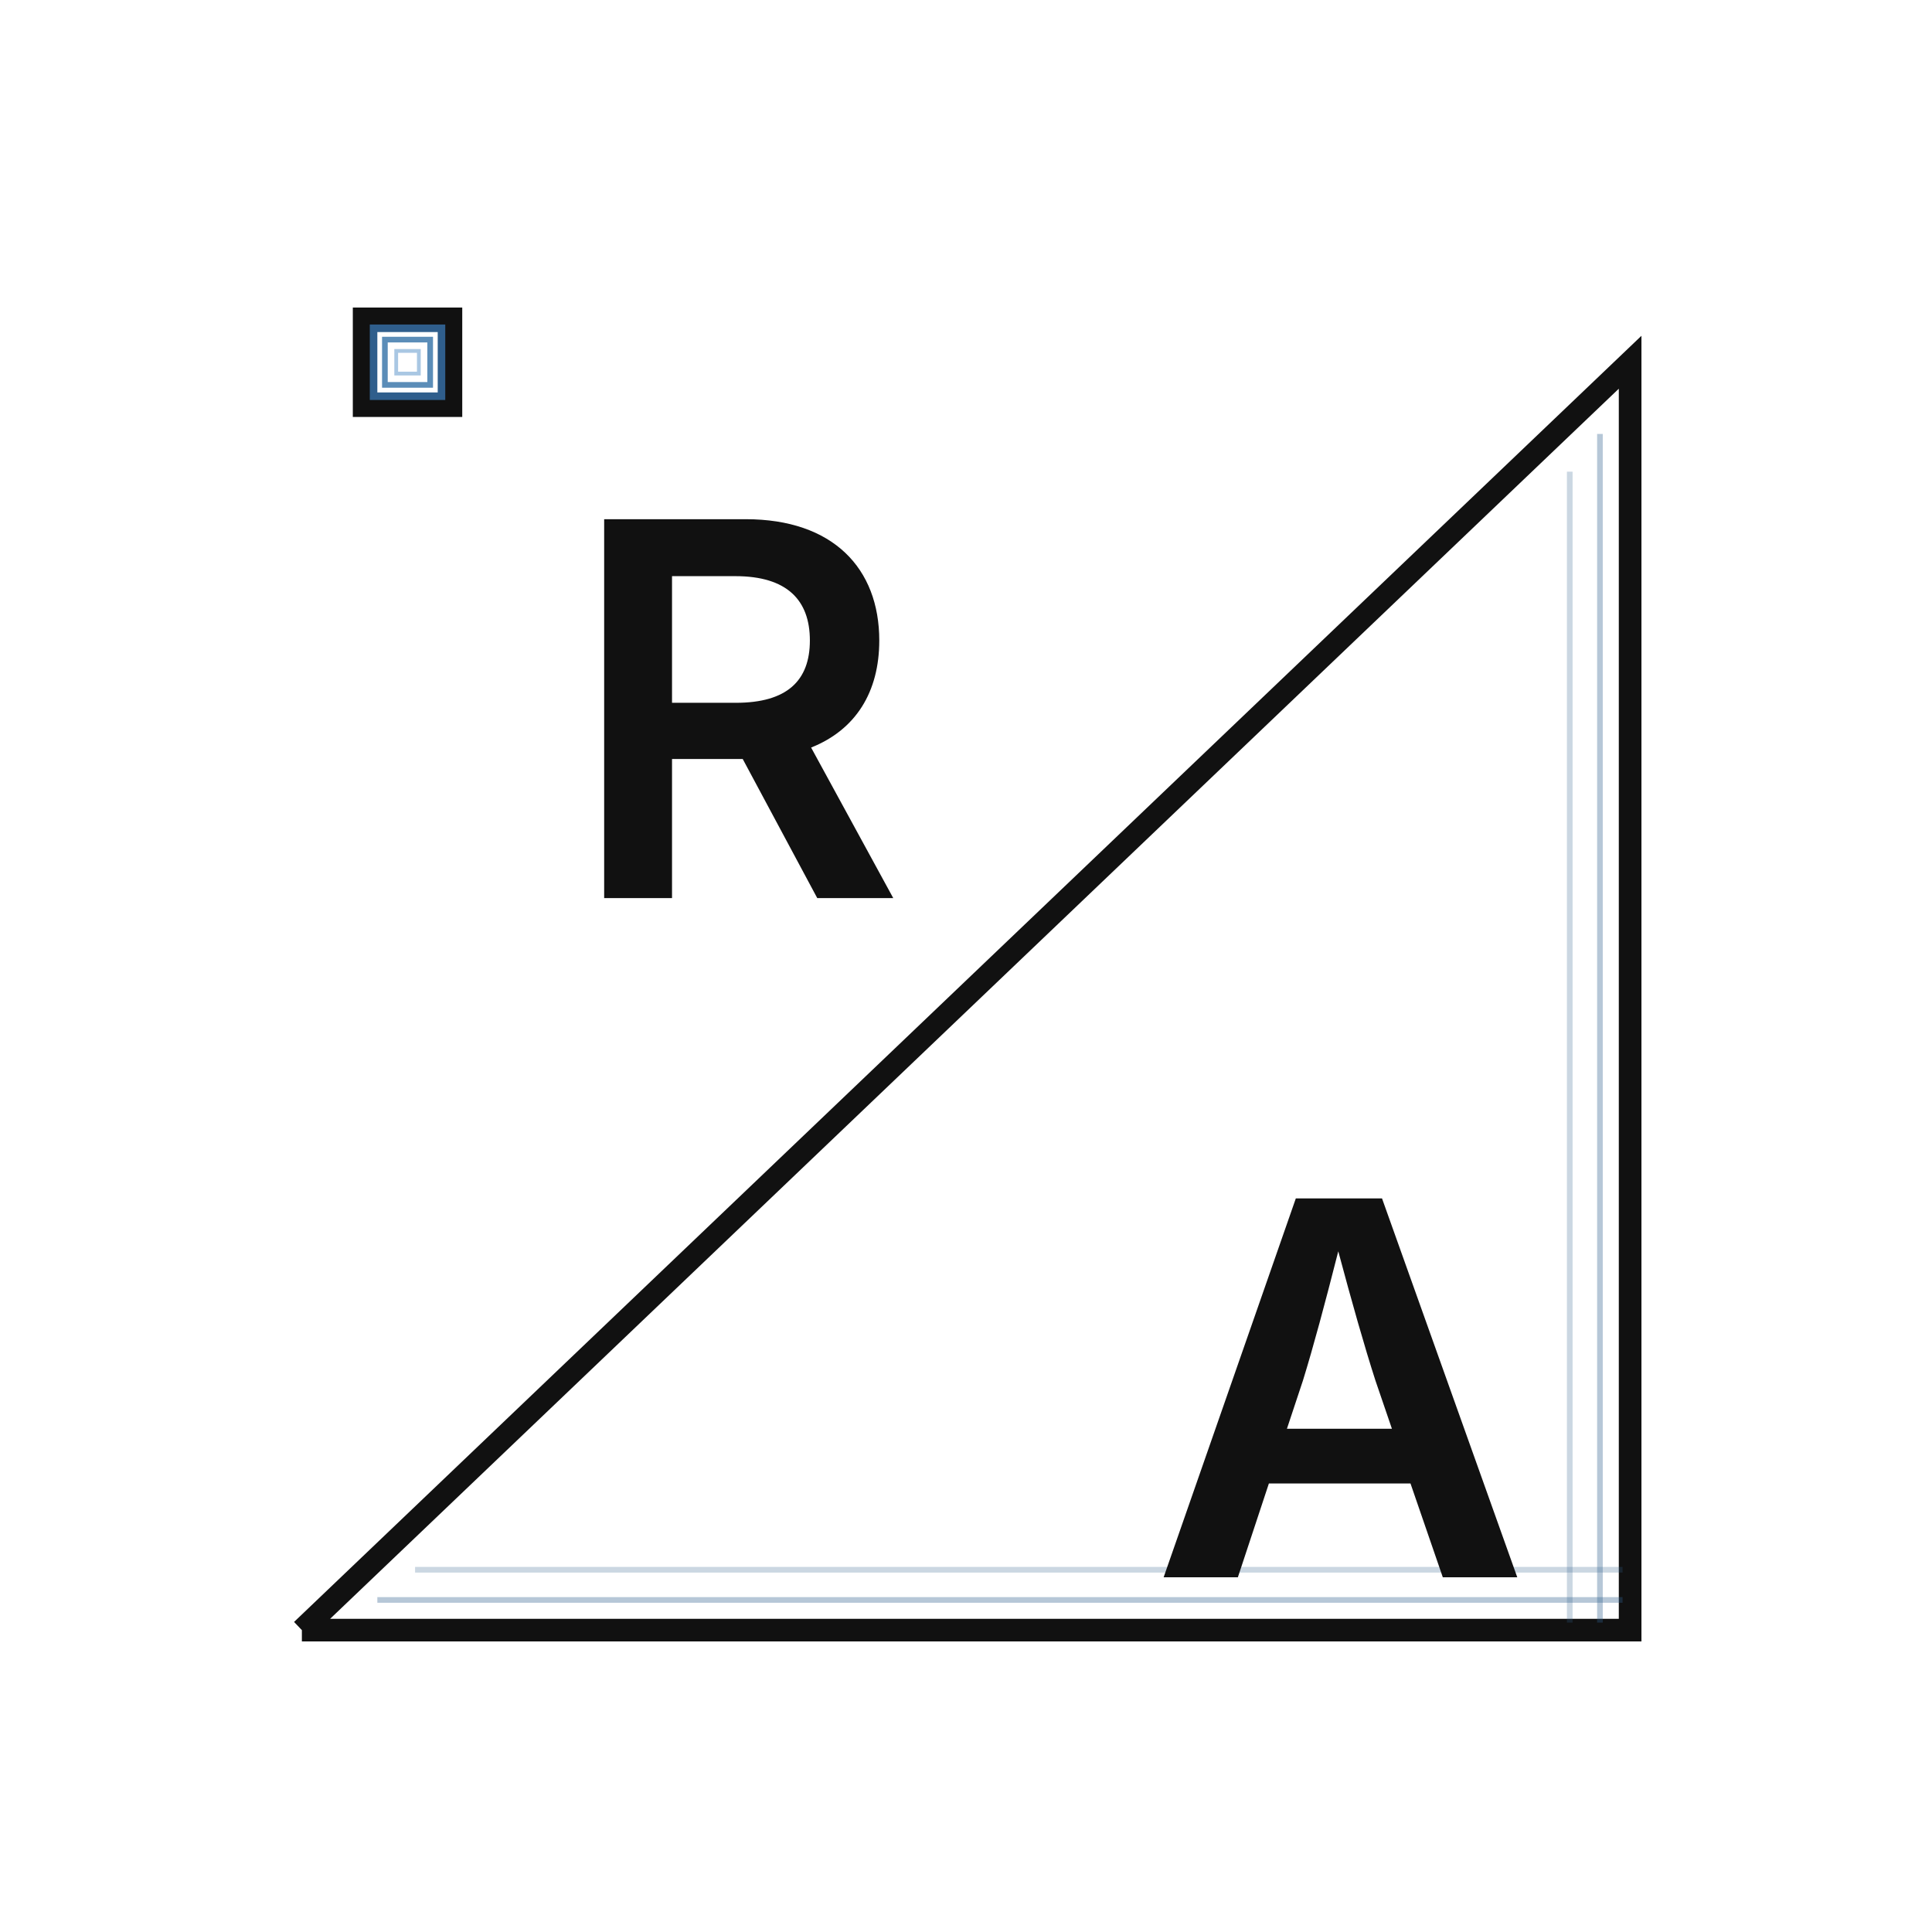
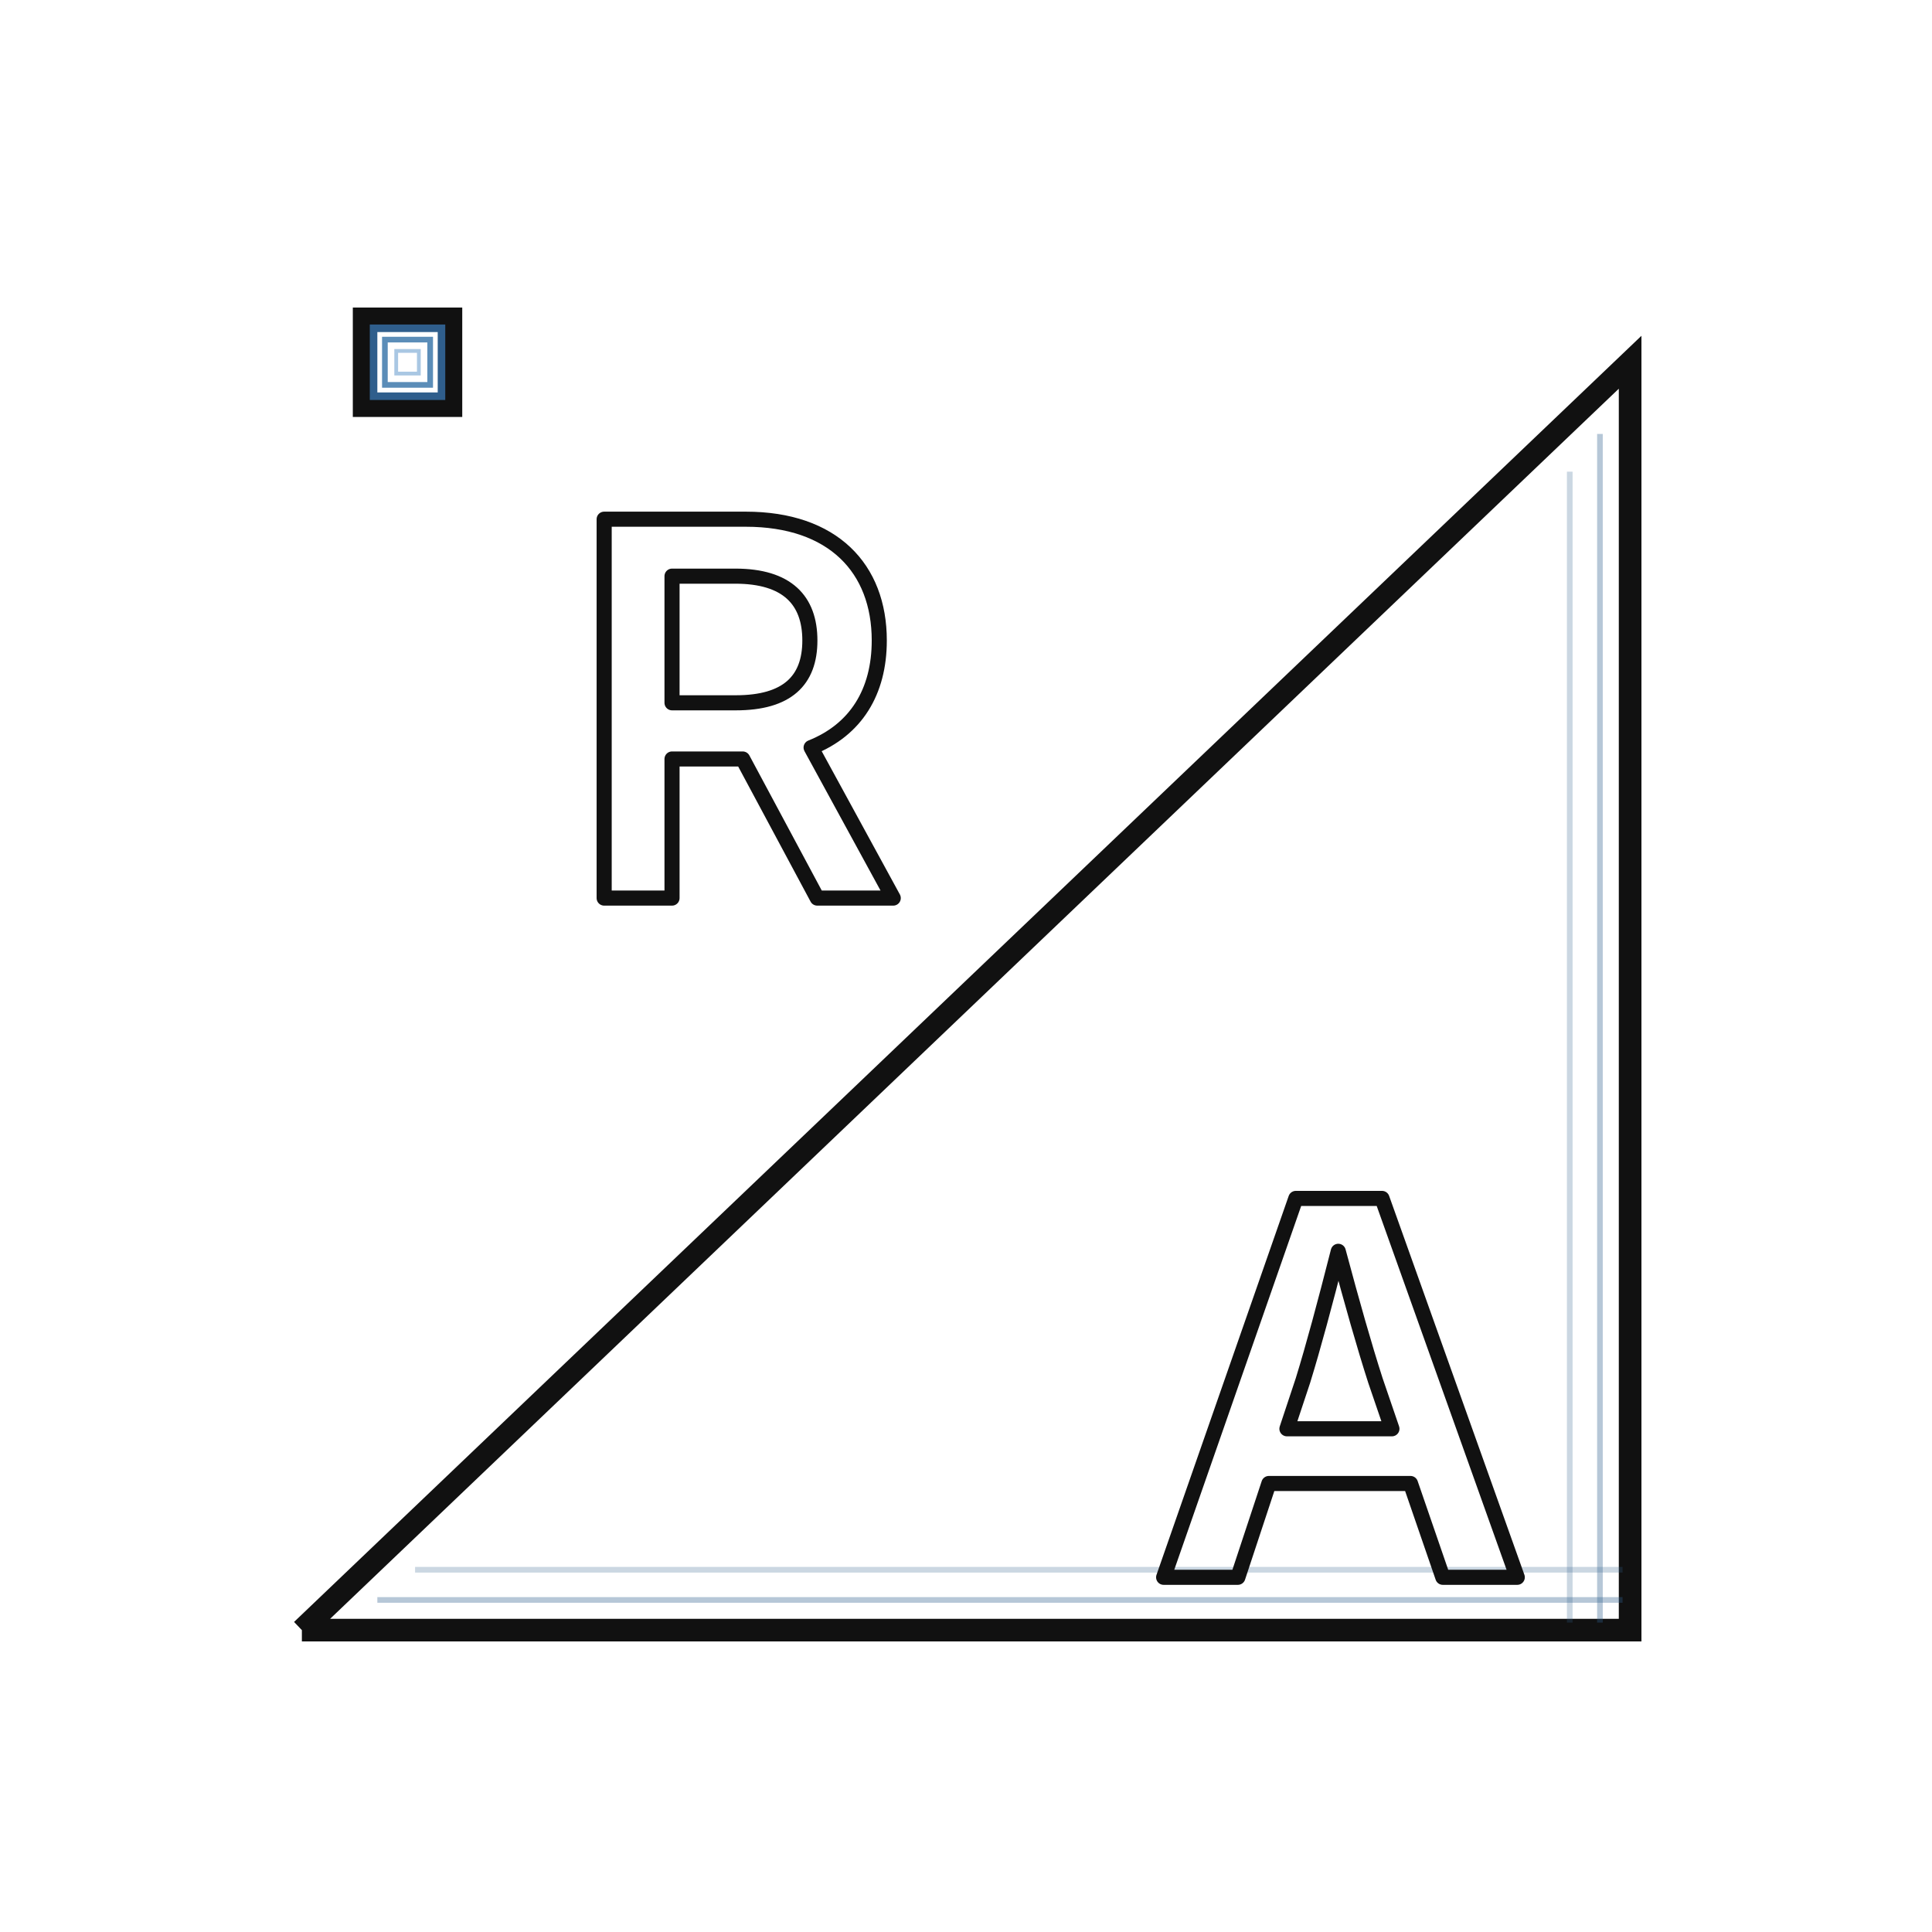
<svg xmlns="http://www.w3.org/2000/svg" width="512" height="512" viewBox="0 0 512 512" role="img" aria-label="Reality Anchors monogram logo">
  <polyline points="80,432 432,432 432,96 80,432" fill="none" stroke="#111111" stroke-width="6" stroke-linejoin="miter" />
  <line x1="100" y1="424" x2="430" y2="424" stroke="#2F5E8C" stroke-width="1.5" opacity="0.35" />
  <line x1="110" y1="416" x2="430" y2="416" stroke="#2F5E8C" stroke-width="1.5" opacity="0.25" />
  <line x1="424" y1="115" x2="424" y2="430" stroke="#2F5E8C" stroke-width="1.5" opacity="0.35" />
  <line x1="416" y1="125" x2="416" y2="430" stroke="#2F5E8C" stroke-width="1.5" opacity="0.25" />
  <rect x="96" y="84" width="24" height="24" fill="none" stroke="#111111" stroke-width="5" />
  <rect x="99" y="87" width="18" height="18" fill="none" stroke="#2F5E8C" stroke-width="2" />
  <rect x="102" y="90" width="12" height="12" fill="none" stroke="#5B8DB8" stroke-width="1.5" />
  <rect x="105" y="93" width="6" height="6" fill="none" stroke="#A9C7E3" stroke-width="1" />
-   <text x="150" y="238" font-family="'IBM Plex Sans', 'Inter', Arial, sans-serif" font-size="138" font-weight="600" letter-spacing="2" fill="#111111">
+   <text x="150" y="238" font-family="'IBM Plex Sans', 'Inter', Arial, sans-serif" font-size="138" font-weight="600" letter-spacing="2" fill="none" stroke="#111111" stroke-width="4" stroke-linejoin="round">
        R
  </text>
-   <text x="305" y="418" font-family="'IBM Plex Sans', 'Inter', Arial, sans-serif" font-size="138" font-weight="600" letter-spacing="2" fill="#111111">
+   <text x="305" y="418" font-family="'IBM Plex Sans', 'Inter', Arial, sans-serif" font-size="138" font-weight="600" letter-spacing="2" fill="none" stroke="#111111" stroke-width="4" stroke-linejoin="round">
        A
  </text>
</svg>
